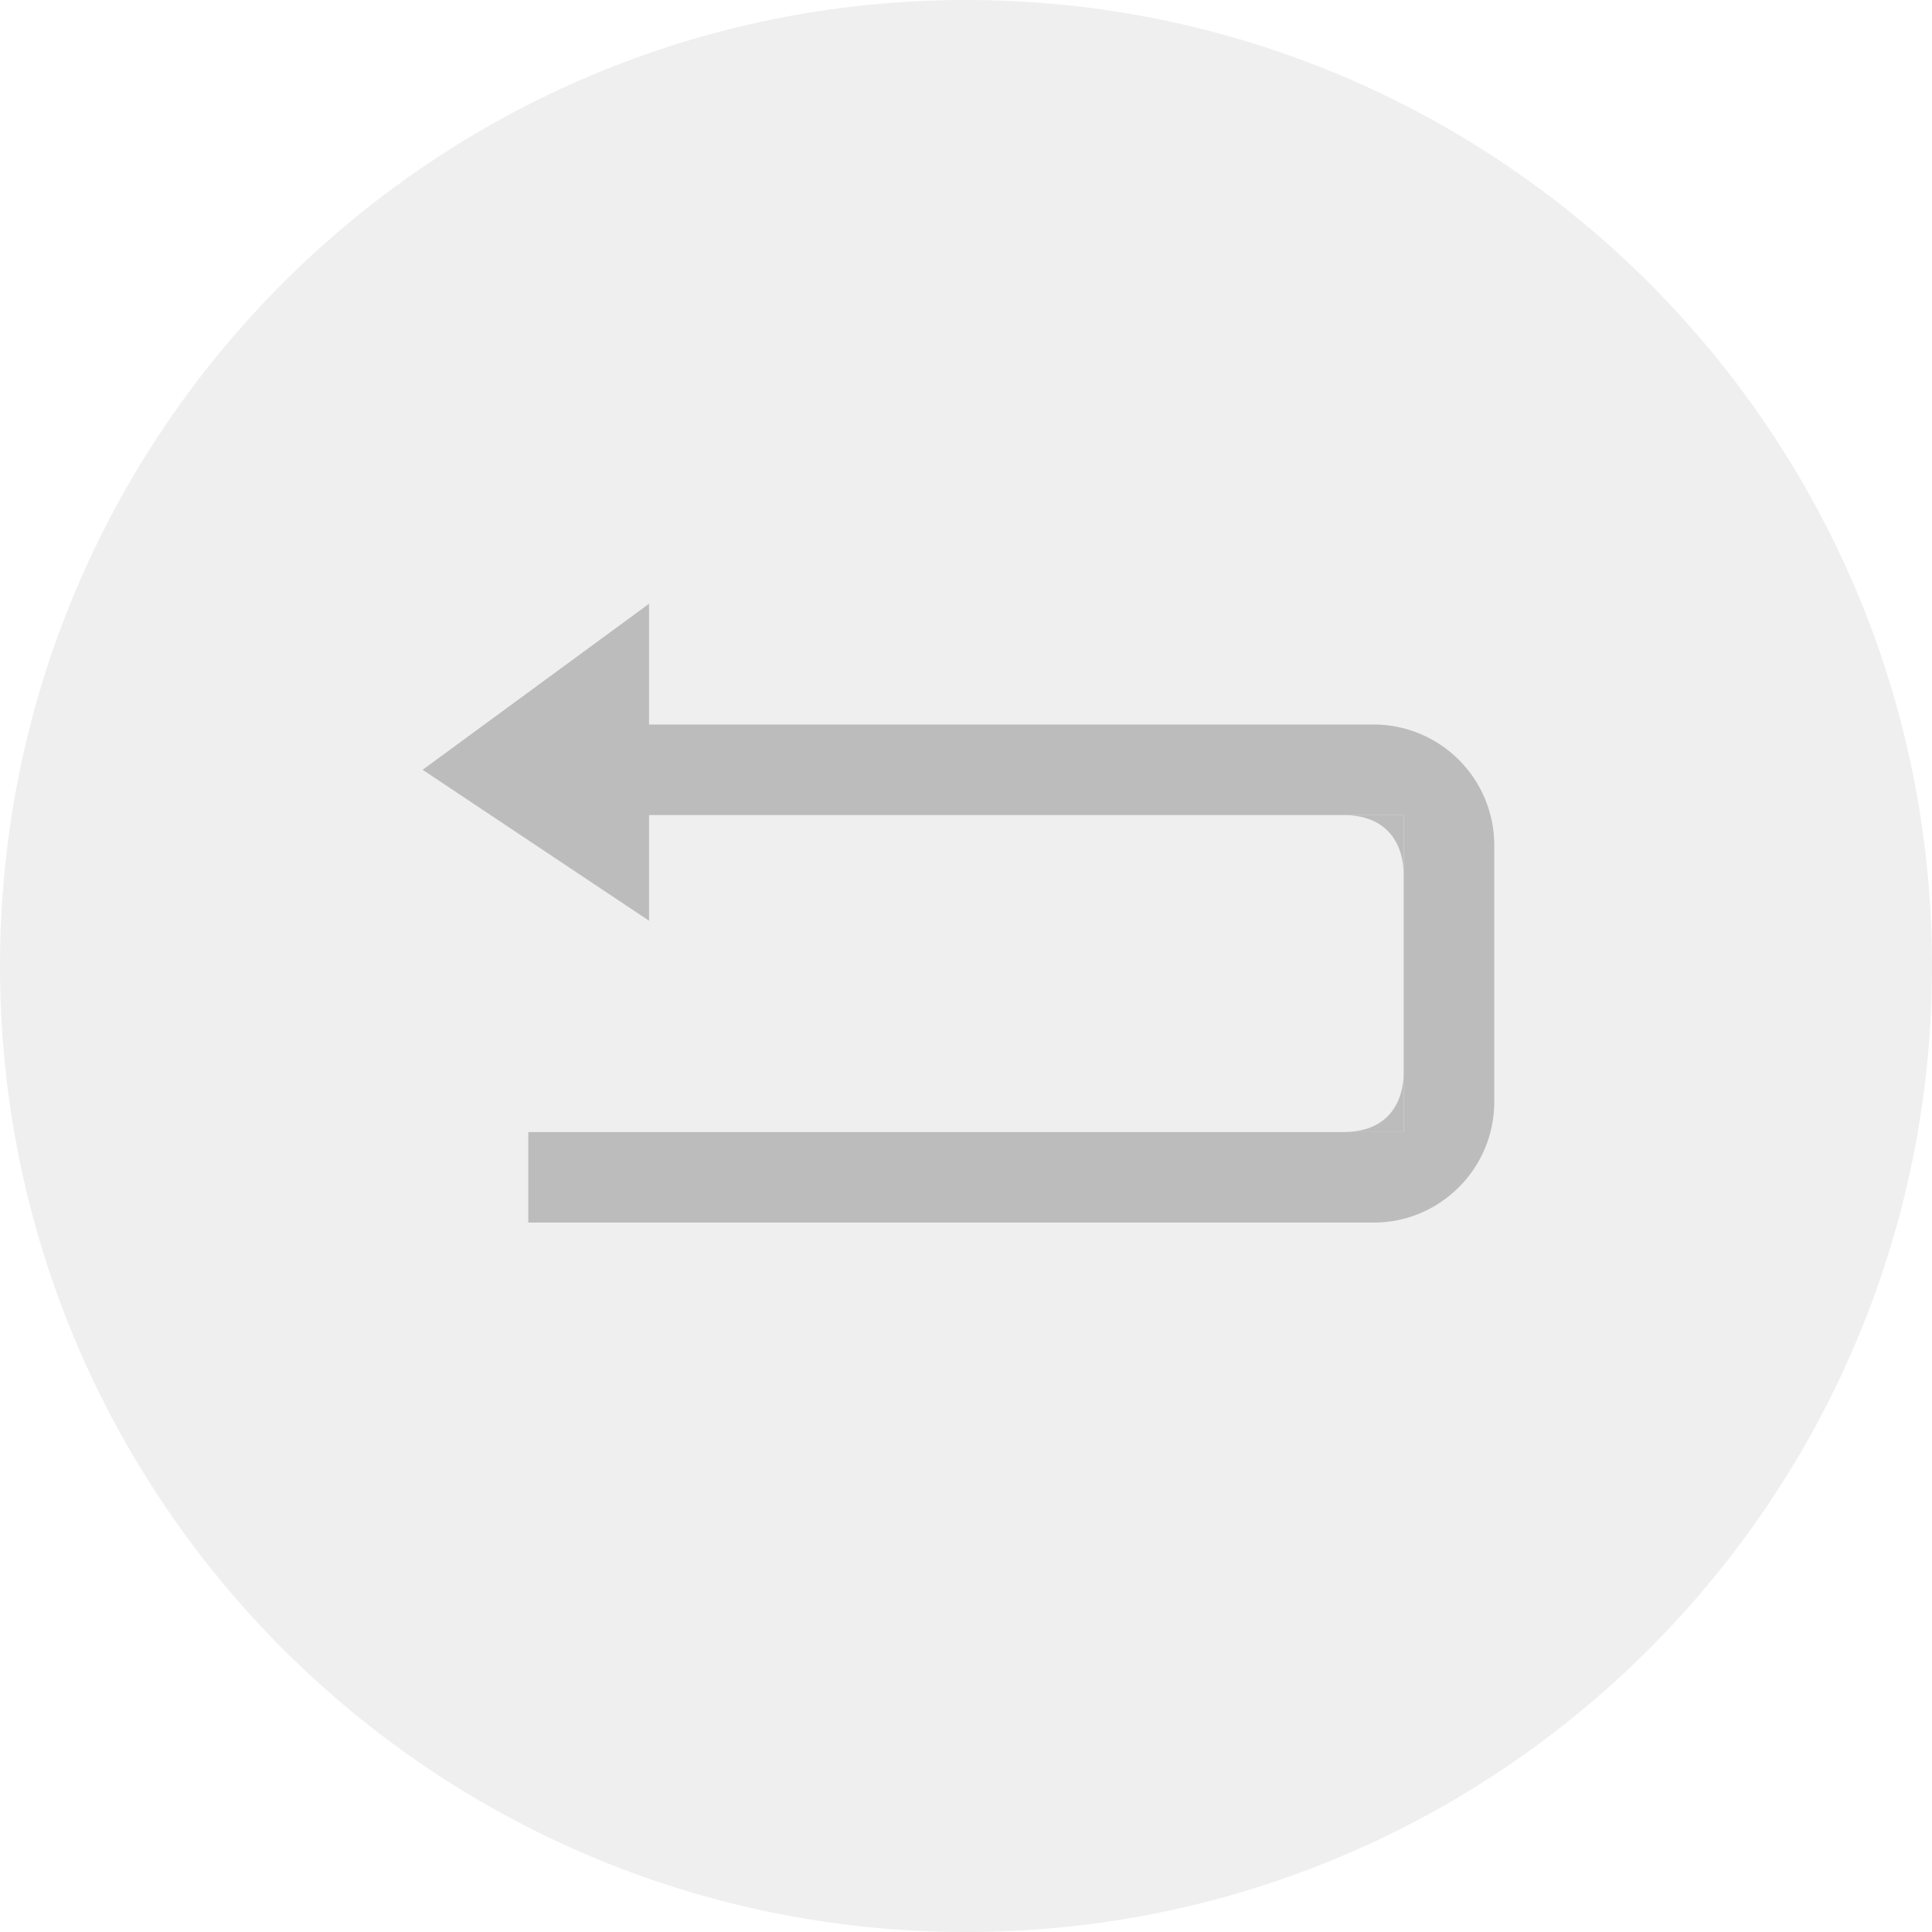
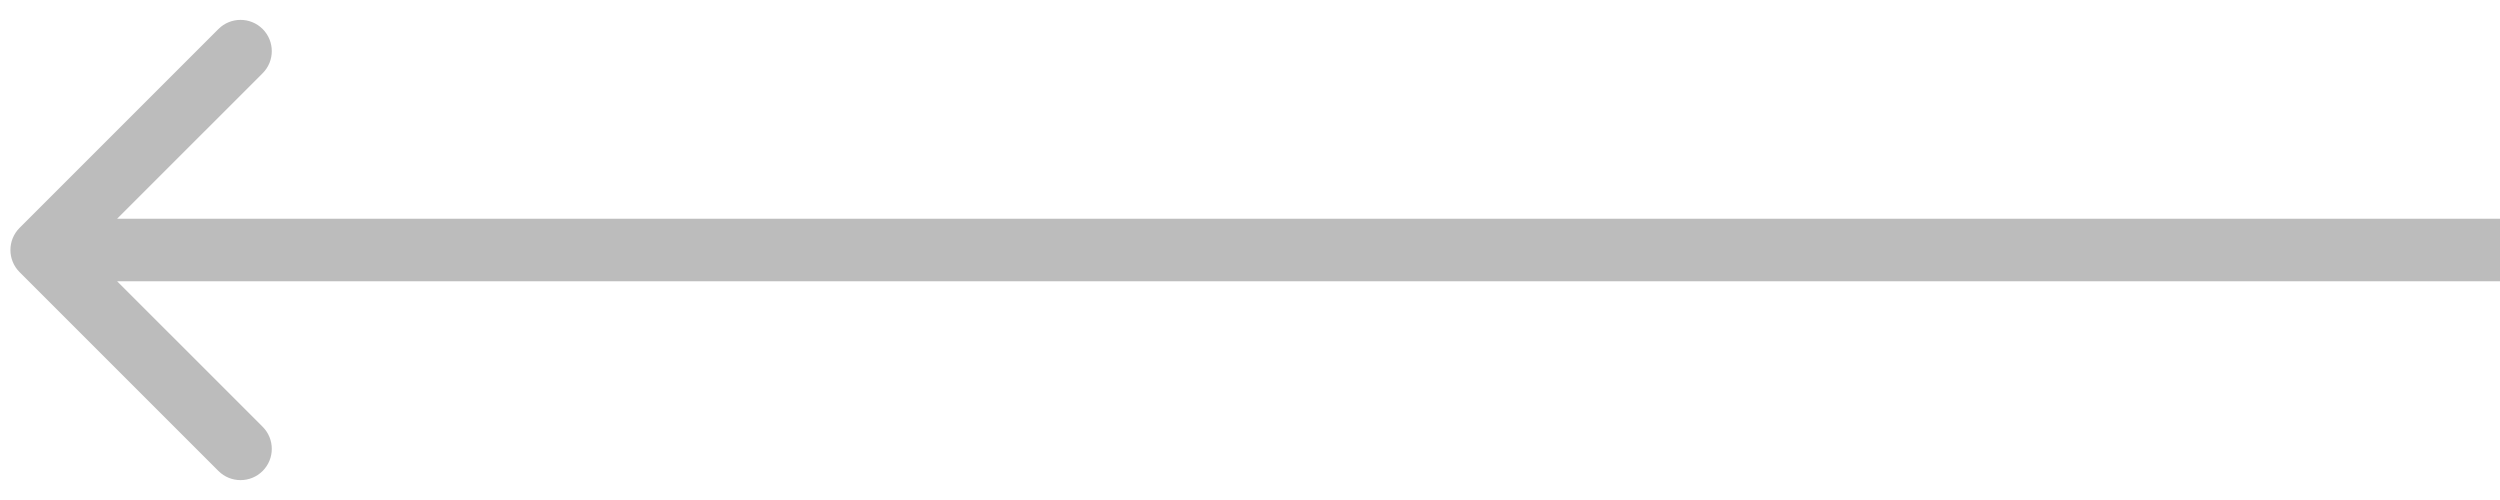
- <svg xmlns="http://www.w3.org/2000/svg" width="64" height="64" viewBox="0 0 64 64" fill="none">
-   <rect width="64" height="64" rx="32" fill="#EFEFEF" />
-   <path d="M49.5 28V36.5C49.5 38.706 47.708 40.5 45.5 40.5H17.5V37.5H46.5V29V27H44.5H21.5V30.5L14 25.5L21.5 20V24H45.5C46.561 24 47.578 24.421 48.328 25.172C49.079 25.922 49.5 26.939 49.5 28Z" fill="#BCBCBC" />
-   <path d="M46.5 29V27H44.5C46 27 46.5 28 46.5 29Z" fill="#BCBCBC" />
-   <path d="M46.5 35.5V37.5H44.5C46 37.5 46.5 36.5 46.5 35.5Z" fill="#BCBCBC" />
+ <svg xmlns="http://www.w3.org/2000/svg" width="120" height="24" viewBox="0 0 120 24" fill="none">
+   <path d="M0.939 10.939C0.354 11.525 0.354 12.475 0.939 13.061L10.485 22.607C11.071 23.192 12.021 23.192 12.607 22.607C13.192 22.021 13.192 21.071 12.607 20.485L4.121 12L12.607 3.515C13.192 2.929 13.192 1.979 12.607 1.393C12.021 0.808 11.071 0.808 10.485 1.393L0.939 10.939ZM120 10.5L2 10.5L2 13.5L120 13.5L120 10.5Z" fill="#BCBCBC" />
</svg>
